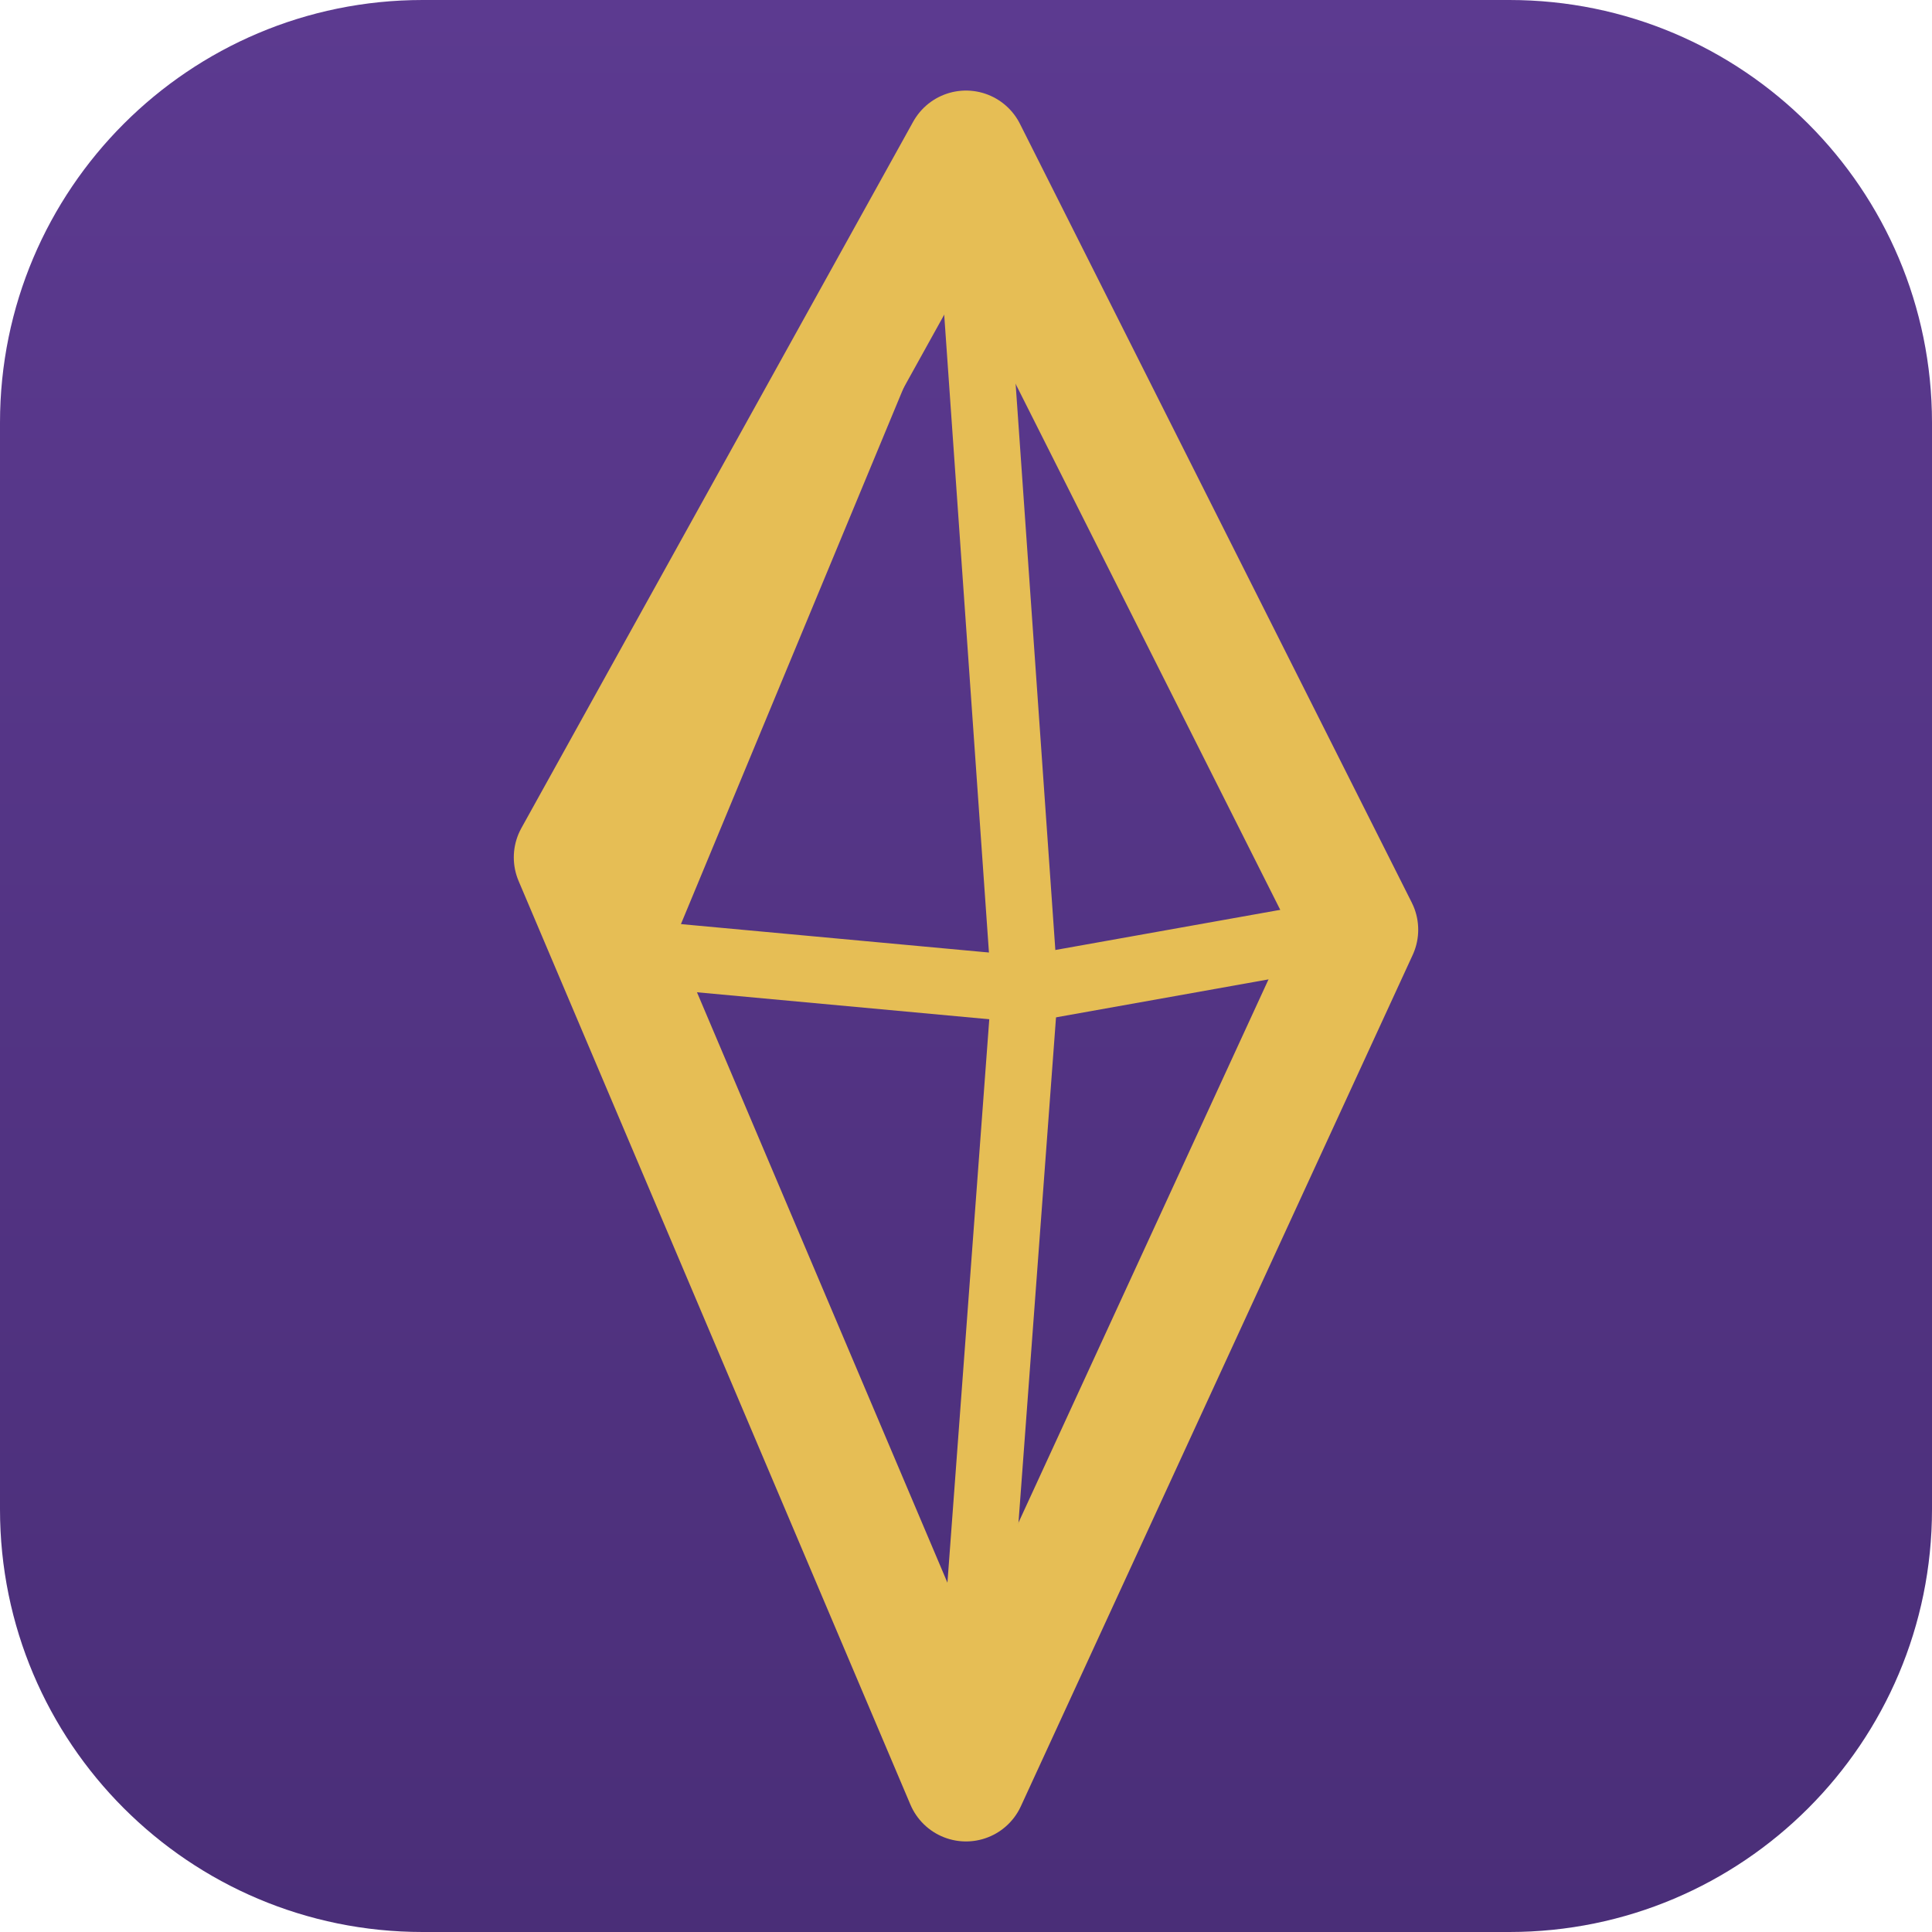
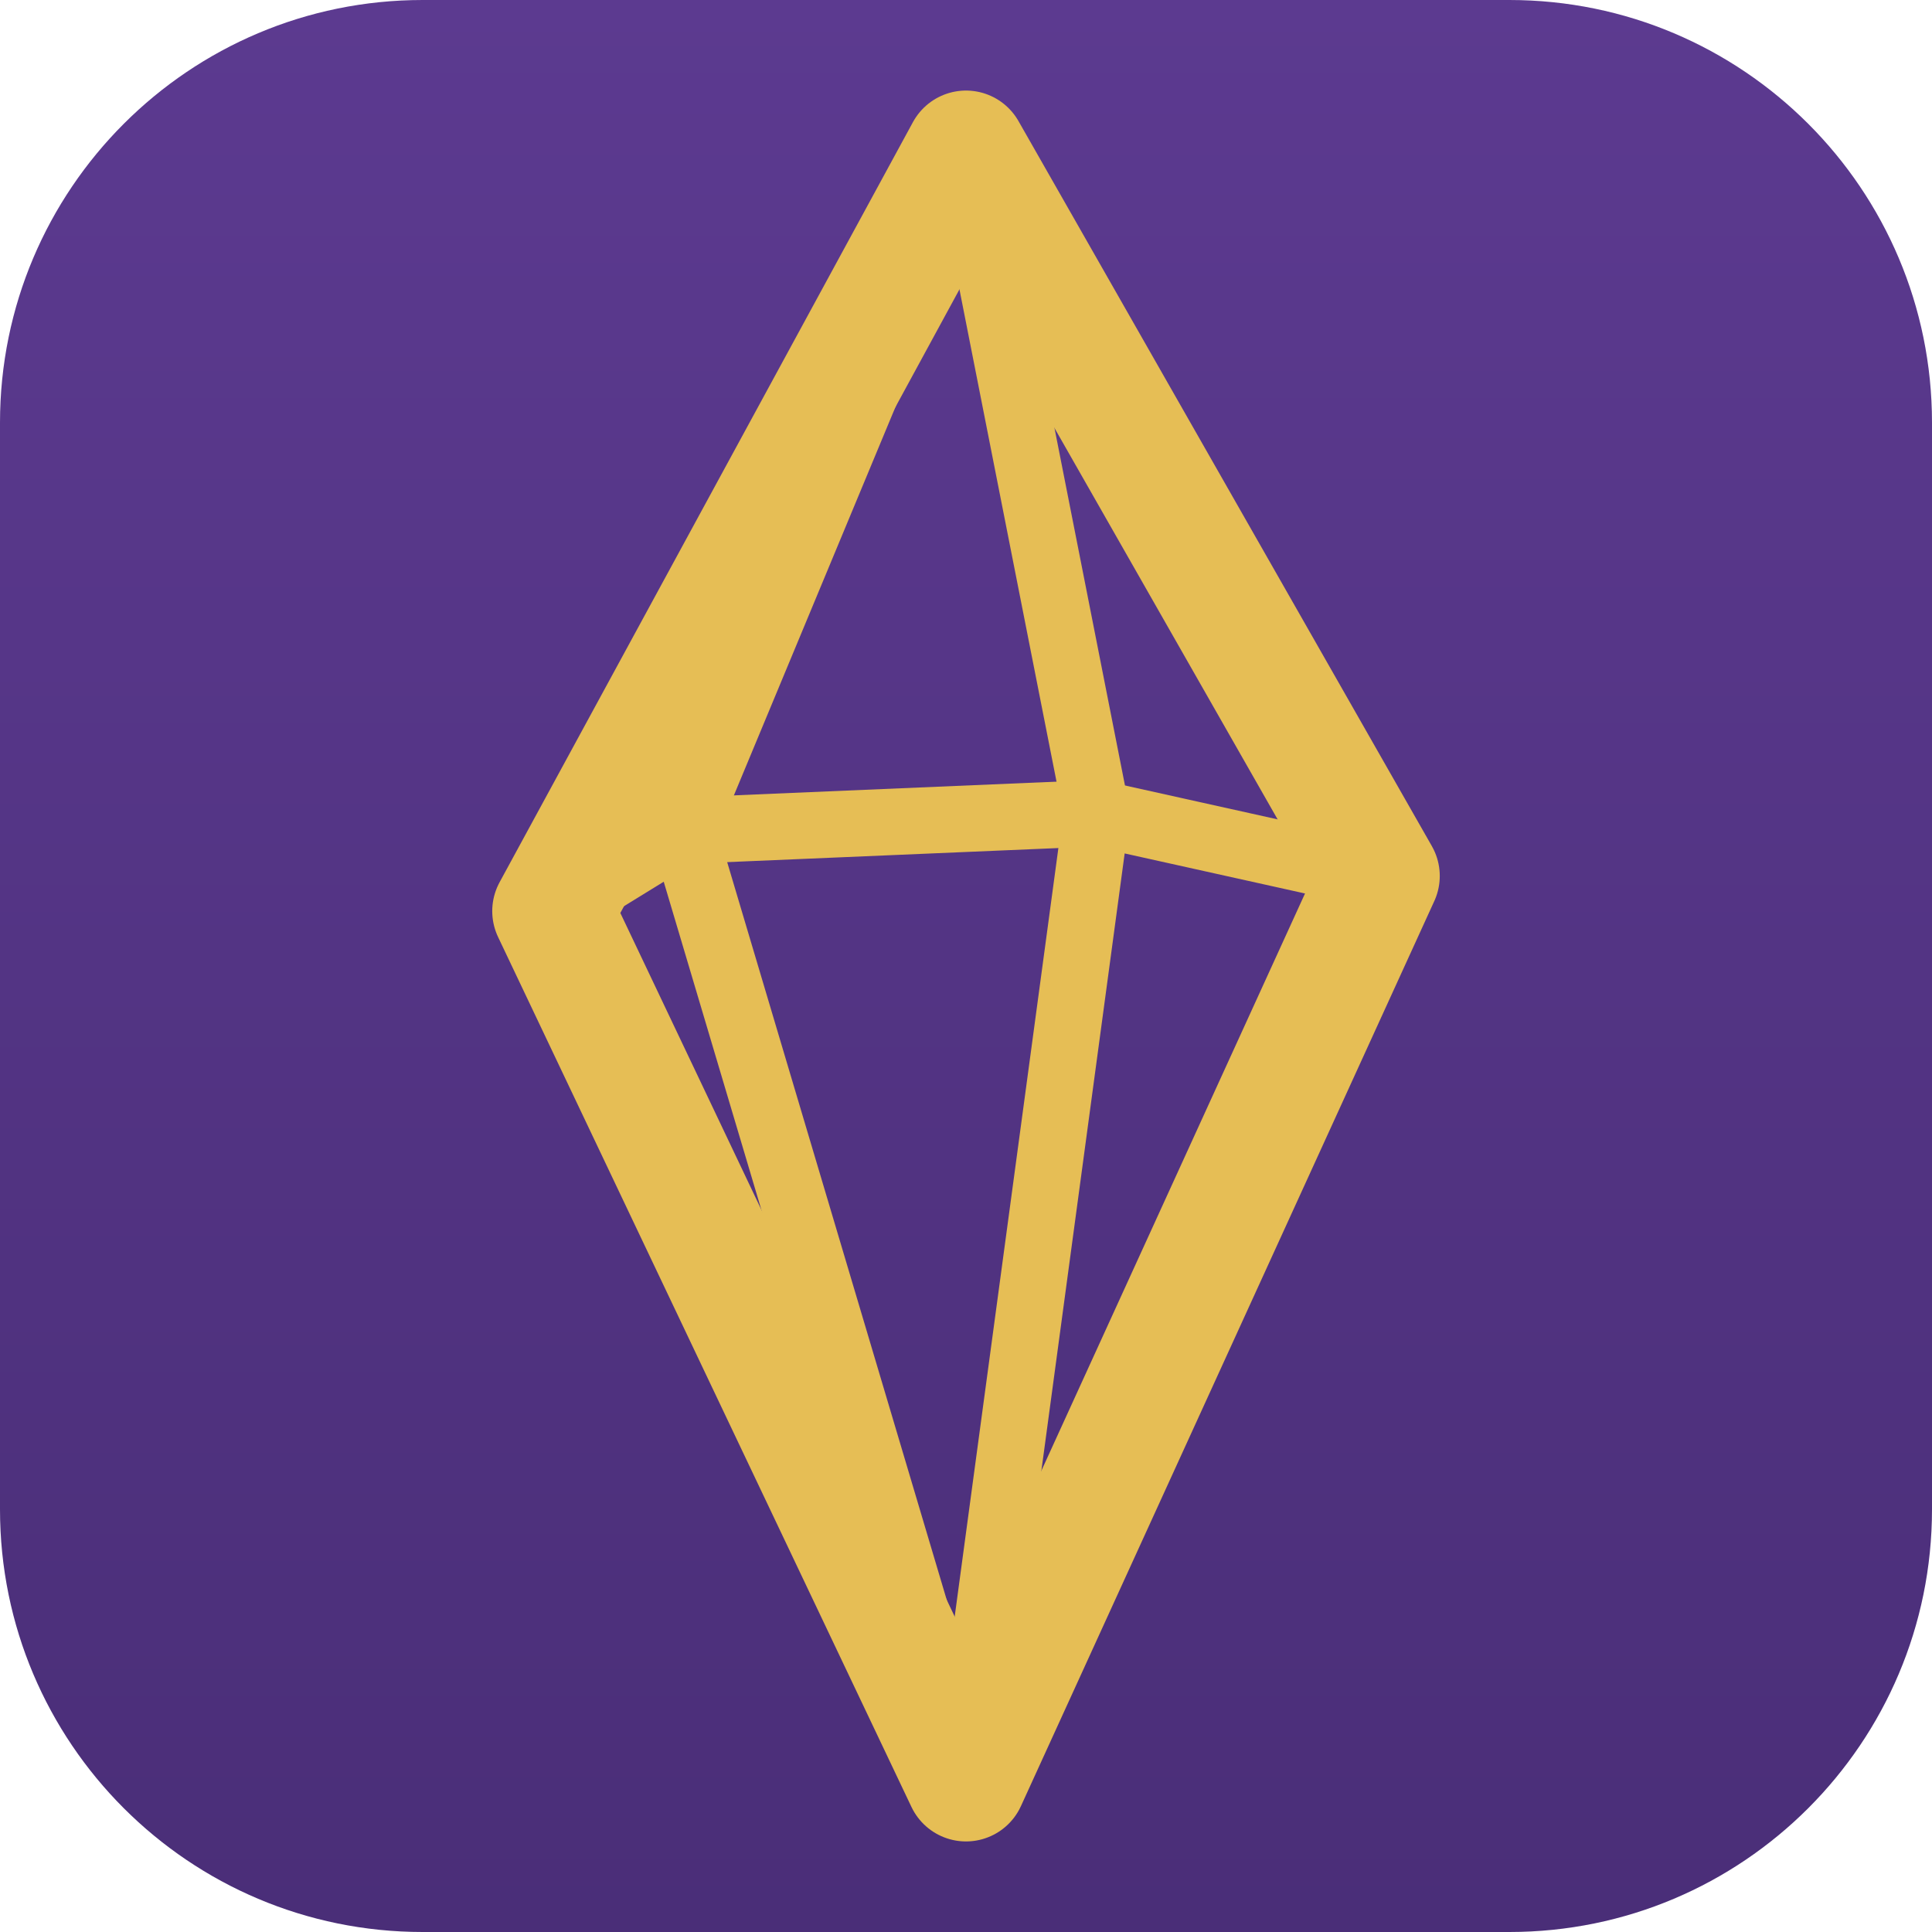
<svg xmlns="http://www.w3.org/2000/svg" viewBox="0 0 32 32">
  <defs>
    <linearGradient id="g" x1="0" y1="0" x2="0" y2="1">
      <stop offset="0" stop-color="#5C3A90" />
      <stop offset="1" stop-color="#4A2E78" />
    </linearGradient>
  </defs>
  <rect width="32" height="32" rx="7" fill="url(#g)" />
  <g fill="none" stroke="#E6BE55" stroke-linejoin="round" stroke-linecap="round">
-     <polygon points="16,2.5 22.49,15.399 16,29.5 9.51,14.201" stroke-width="2" />
-     <polyline points="9.51,14.201 10.484,15.785 16.974,16.384 22.49,15.399" stroke-width="1.1" />
-     <polyline points="16,2.5 16.974,16.384 16,29.5" stroke-width="1.1" />
-     <polyline points="16,2.5 10.484,15.785 16,29.5" stroke-width="1.1" />
+     <polygon points="16,2.5 22.847,14.509 16,29.5 9.153,15.091" stroke-width="2" />
+     <polyline points="9.153,15.091 11.316,13.76 18.163,13.469 22.847,14.509" stroke-width="1.1" />
+     <polyline points="16,2.5 18.163,13.469 16,29.5" stroke-width="1.1" />
+     <polyline points="16,2.5 11.316,13.76 16,29.5" stroke-width="1.1" />
  </g>
</svg>
